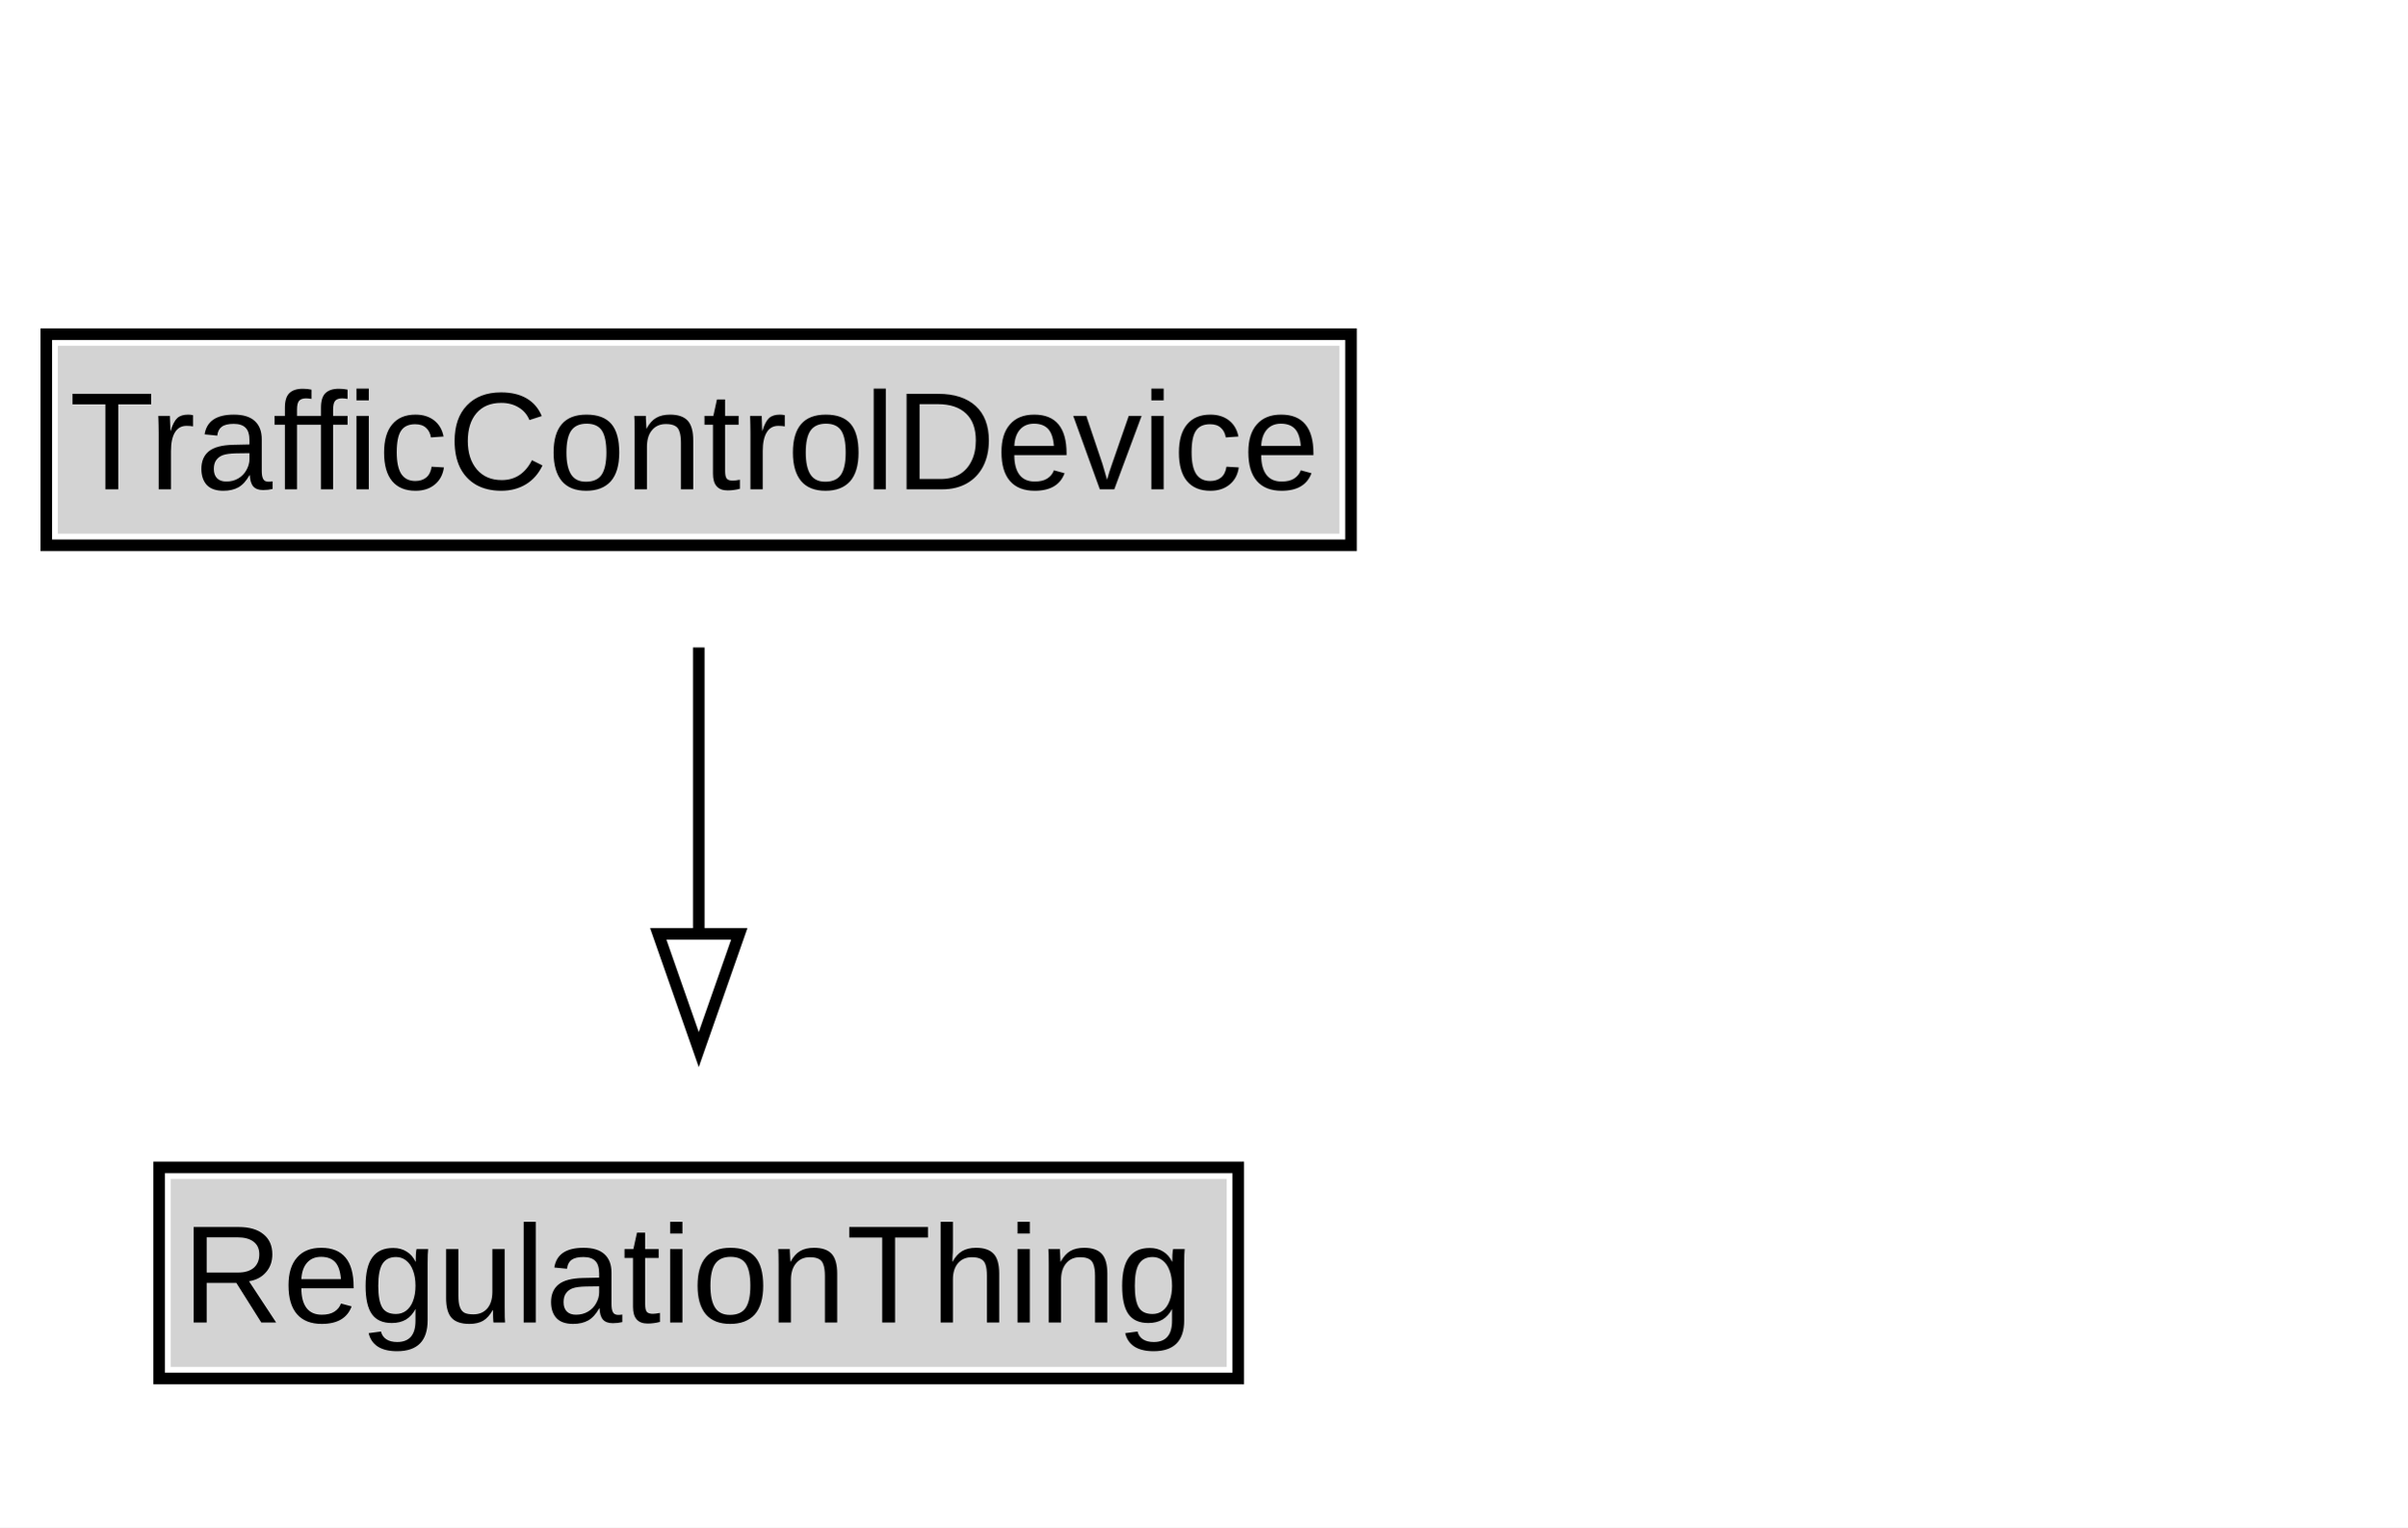
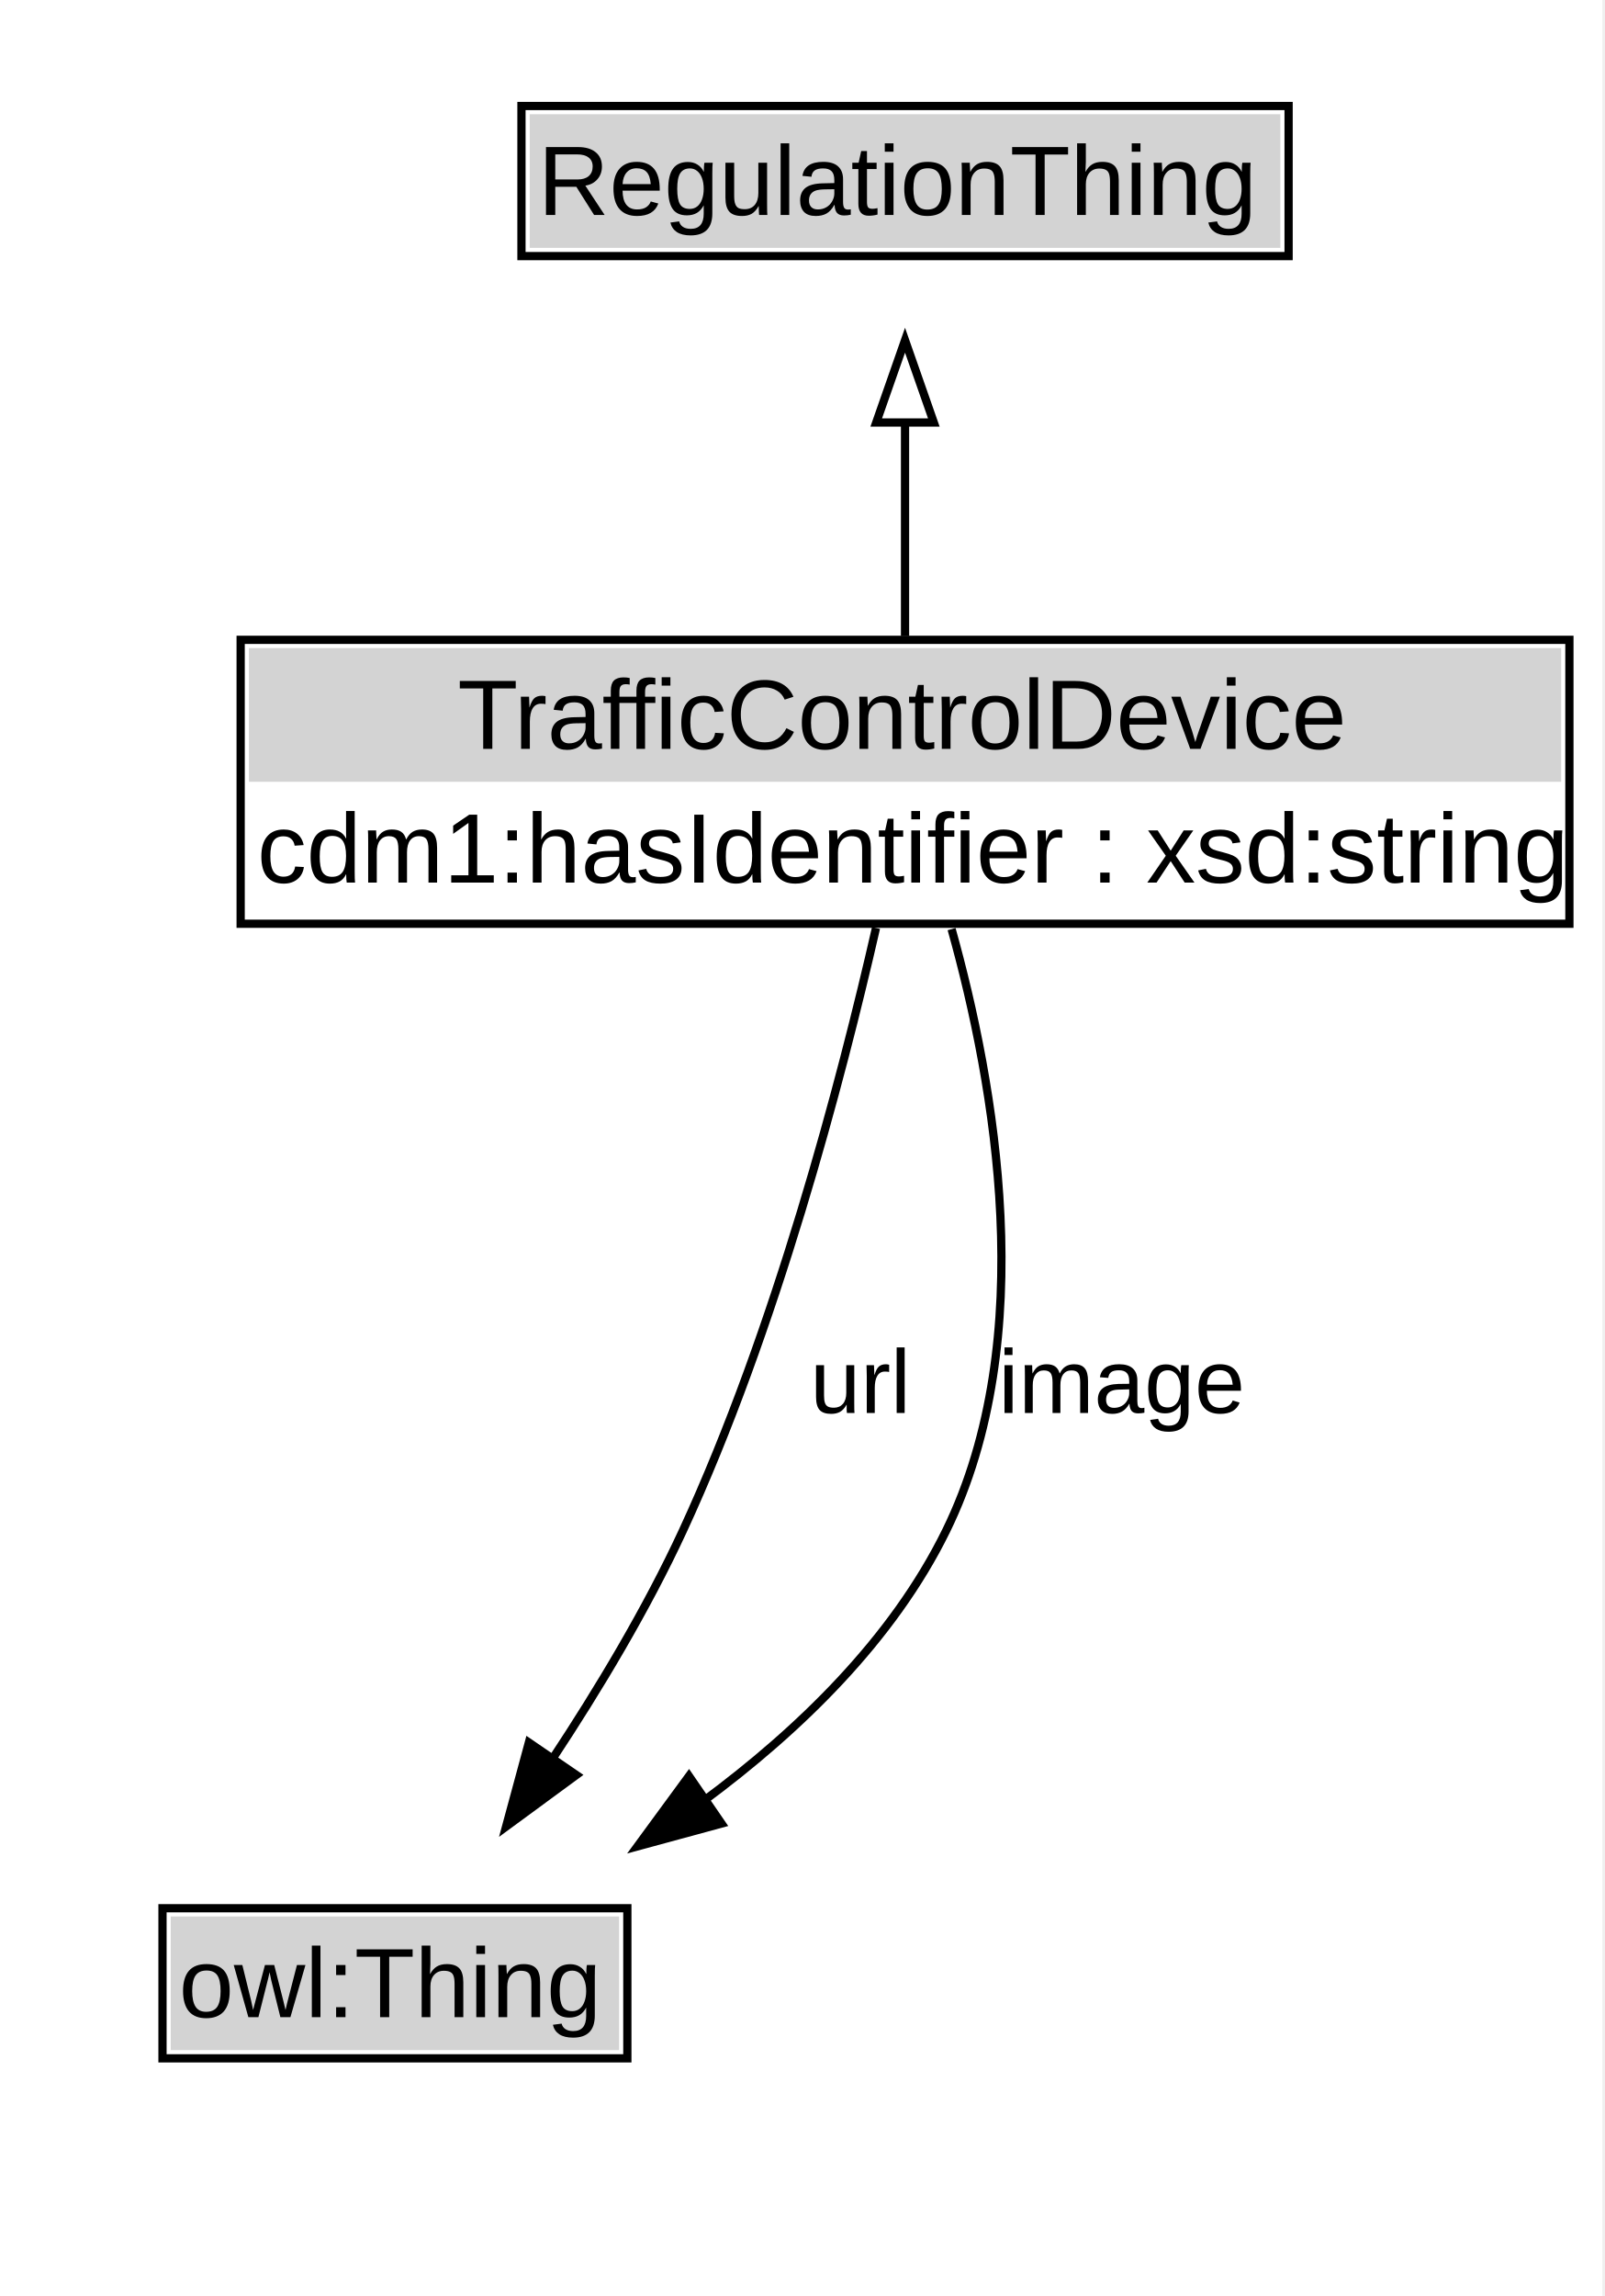
- <svg xmlns="http://www.w3.org/2000/svg" xmlns:xlink="http://www.w3.org/1999/xlink" width="208pt" height="132pt" viewBox="0.00 0.00 208.00 132.00">
-   <g id="graph0" class="graph" transform="scale(1 1) rotate(0) translate(4 128)">
-     <polygon fill="white" stroke="none" points="-4,4 -4,-128 204.38,-128 204.38,4 -4,4" />
-     <g id="clust2" class="cluster">
+ <svg xmlns="http://www.w3.org/2000/svg" xmlns:xlink="http://www.w3.org/1999/xlink" width="195pt" height="279pt" viewBox="0.00 0.00 195.00 279.00">
+   <g id="graph0" class="graph" transform="scale(1 1) rotate(0) translate(4 275)">
+     <polygon fill="white" stroke="none" points="-4,4 -4,-275 190.75,-275 190.75,4 -4,4" />
+     <g id="clust3" class="cluster">
</g>
    <g id="node1" class="node">
      <g id="a_node1">
-         <a xlink:href="../TrafficControlDevice" xlink:title="&lt;TABLE&gt;">
-           <polygon fill="lightgray" stroke="none" points="1,-81.88 1,-98.12 111.75,-98.12 111.75,-81.88 1,-81.88" />
-           <text xml:space="preserve" text-anchor="start" x="2" y="-85.72" font-family="Arial" font-size="12.00">TrafficControlDevice</text>
-           <polygon fill="none" stroke="black" points="0,-80.88 0,-99.12 112.75,-99.12 112.75,-80.88 0,-80.88" />
+         <a xlink:href="../RegulationThing" xlink:title="&lt;TABLE&gt;">
+           <polygon fill="lightgray" stroke="none" points="60.38,-244.88 60.38,-261.12 151.62,-261.12 151.62,-244.88 60.38,-244.88" />
+           <text xml:space="preserve" text-anchor="start" x="61.38" y="-248.88" font-family="Arial" font-size="12.00">RegulationThing</text>
+           <polygon fill="none" stroke="black" points="59.38,-243.88 59.38,-262.12 152.62,-262.12 152.62,-243.88 59.38,-243.88" />
        </a>
      </g>
    </g>
-     <g id="node3" class="node">
-       <g id="a_node3">
-         <a xlink:href="../RegulationThing" xlink:title="&lt;TABLE&gt;">
-           <polygon fill="lightgray" stroke="none" points="10.75,-9.88 10.75,-26.12 102,-26.12 102,-9.88 10.75,-9.88" />
-           <text xml:space="preserve" text-anchor="start" x="11.75" y="-13.72" font-family="Arial" font-size="12.00">RegulationThing</text>
-           <polygon fill="none" stroke="black" points="9.75,-8.88 9.75,-27.12 103,-27.12 103,-8.88 9.75,-8.88" />
+     <g id="node2" class="node">
+       <g id="a_node2">
+         <a xlink:href="../TrafficControlDevice" xlink:title="&lt;TABLE&gt;">
+           <polygon fill="lightgray" stroke="none" points="26.25,-180 26.25,-196.25 185.75,-196.25 185.75,-180 26.25,-180" />
+           <text xml:space="preserve" text-anchor="start" x="51.62" y="-184" font-family="Arial" font-size="12.00">TrafficControlDevice</text>
+           <text xml:space="preserve" text-anchor="start" x="27.25" y="-167.75" font-family="Arial" font-size="12.00">cdm1:hasIdentifier : xsd:string</text>
+           <polygon fill="none" stroke="black" points="25.25,-162.75 25.25,-197.25 186.75,-197.25 186.75,-162.75 25.25,-162.75" />
        </a>
      </g>
    </g>
    <g id="edge1" class="edge">
-       <path fill="none" stroke="black" d="M56.38,-72.05C56.38,-64.57 56.38,-55.58 56.38,-47.14" />
-       <polygon fill="none" stroke="black" points="59.88,-47.3 56.38,-37.3 52.88,-47.3 59.88,-47.3" />
+       <path fill="none" stroke="black" d="M106,-197.71C106,-205.47 106,-214.92 106,-223.74" />
+       <polygon fill="none" stroke="black" points="102.5,-223.66 106,-233.66 109.5,-223.66 102.5,-223.66" />
+     </g>
+     <g id="node4" class="node">
+       <g id="a_node4">
+         <a xlink:href="https://w3id.org/citydata/imported/owl/latest/Thing" xlink:title="&lt;TABLE&gt;">
+           <polygon fill="lightgray" stroke="none" points="16.75,-25.88 16.75,-42.12 71.25,-42.12 71.25,-25.88 16.75,-25.88" />
+           <text xml:space="preserve" text-anchor="start" x="17.75" y="-29.88" font-family="Arial" font-size="12.00">owl:Thing</text>
+           <polygon fill="none" stroke="black" points="15.75,-24.88 15.75,-43.12 72.25,-43.12 72.25,-24.88 15.75,-24.88" />
+         </a>
+       </g>
+     </g>
+     <g id="edge4" class="edge">
+       <path fill="none" stroke="black" d="M102.47,-162.23C98.25,-143.76 90.3,-113.43 79,-89 74.62,-79.53 68.77,-69.77 63.11,-61.21" />
+       <polygon fill="black" stroke="black" points="66.05,-59.31 57.51,-53.04 60.28,-63.26 66.05,-59.31" />
+       <text xml:space="preserve" text-anchor="middle" x="100.58" y="-103.3" font-family="Arial" font-size="11.00">url</text>
+     </g>
+     <g id="edge5" class="edge">
+       <path fill="none" stroke="black" d="M111.66,-162.1C116.93,-143.25 122.43,-112.33 111,-89 104.52,-75.77 93.09,-64.71 81.48,-56.13" />
+       <polygon fill="black" stroke="black" points="83.7,-53.41 73.47,-50.63 79.74,-59.18 83.7,-53.41" />
+       <text xml:space="preserve" text-anchor="middle" x="132.34" y="-103.3" font-family="Arial" font-size="11.00">image</text>
    </g>
  </g>
</svg>
